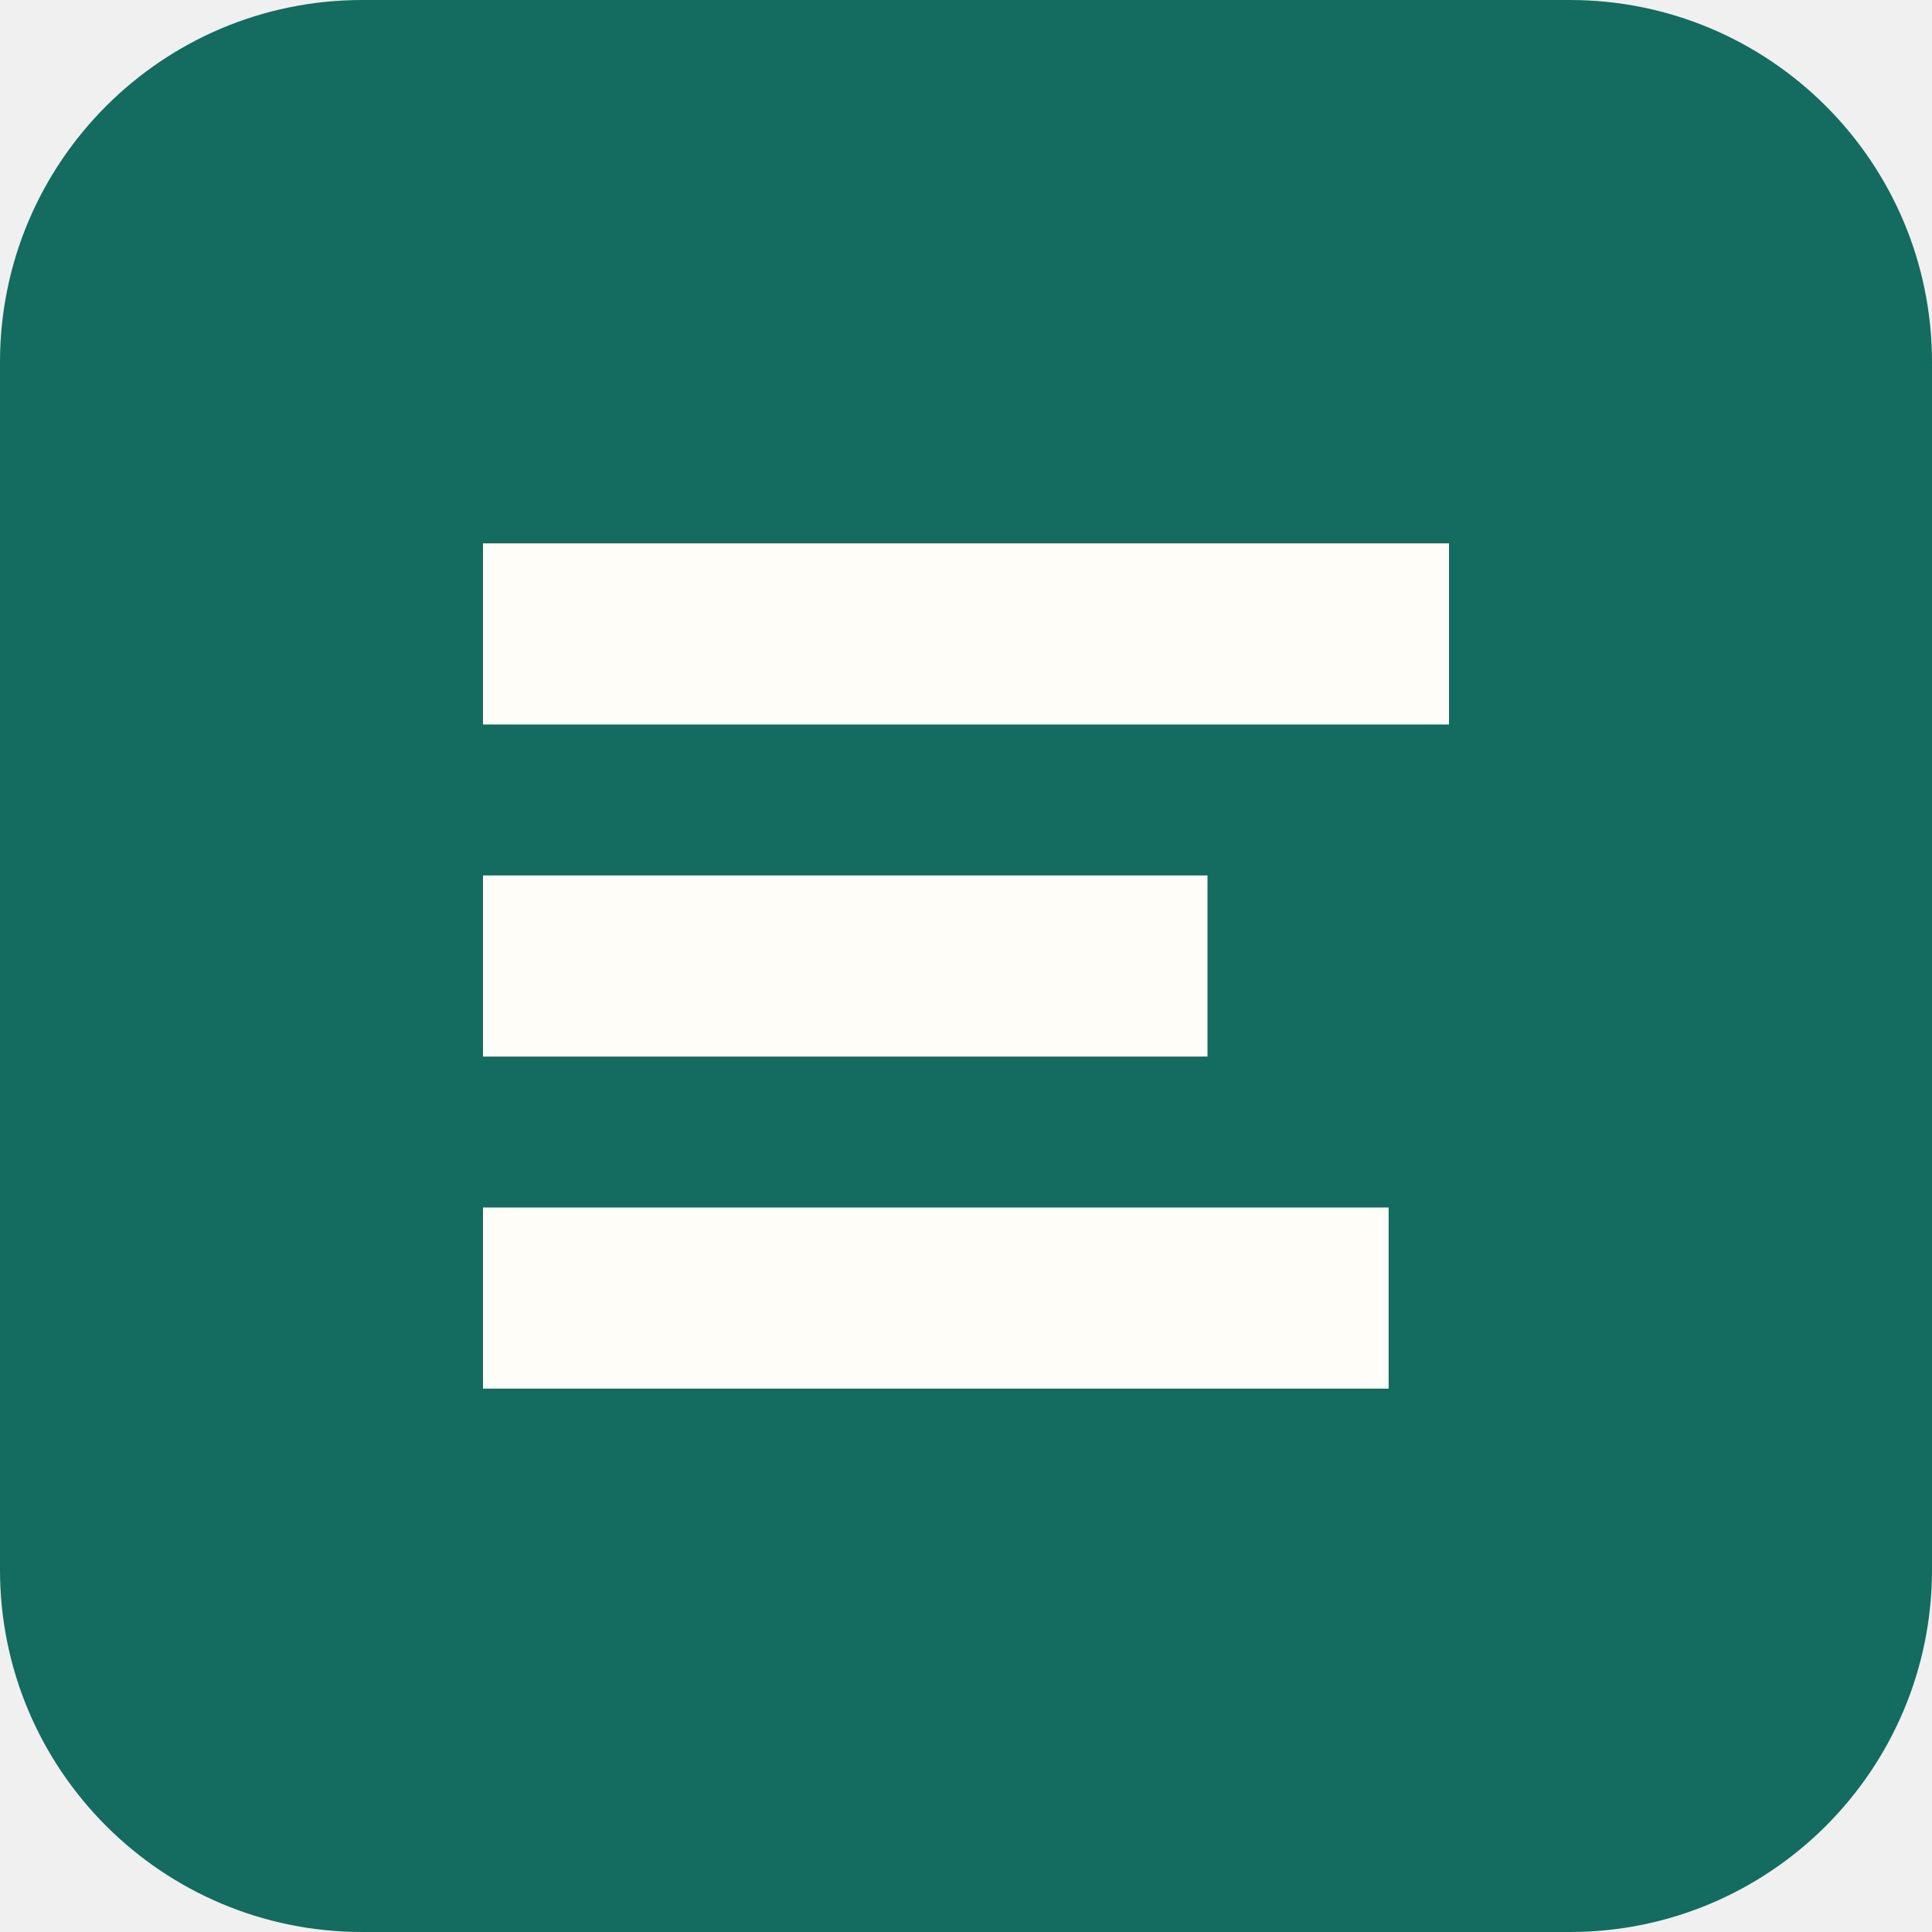
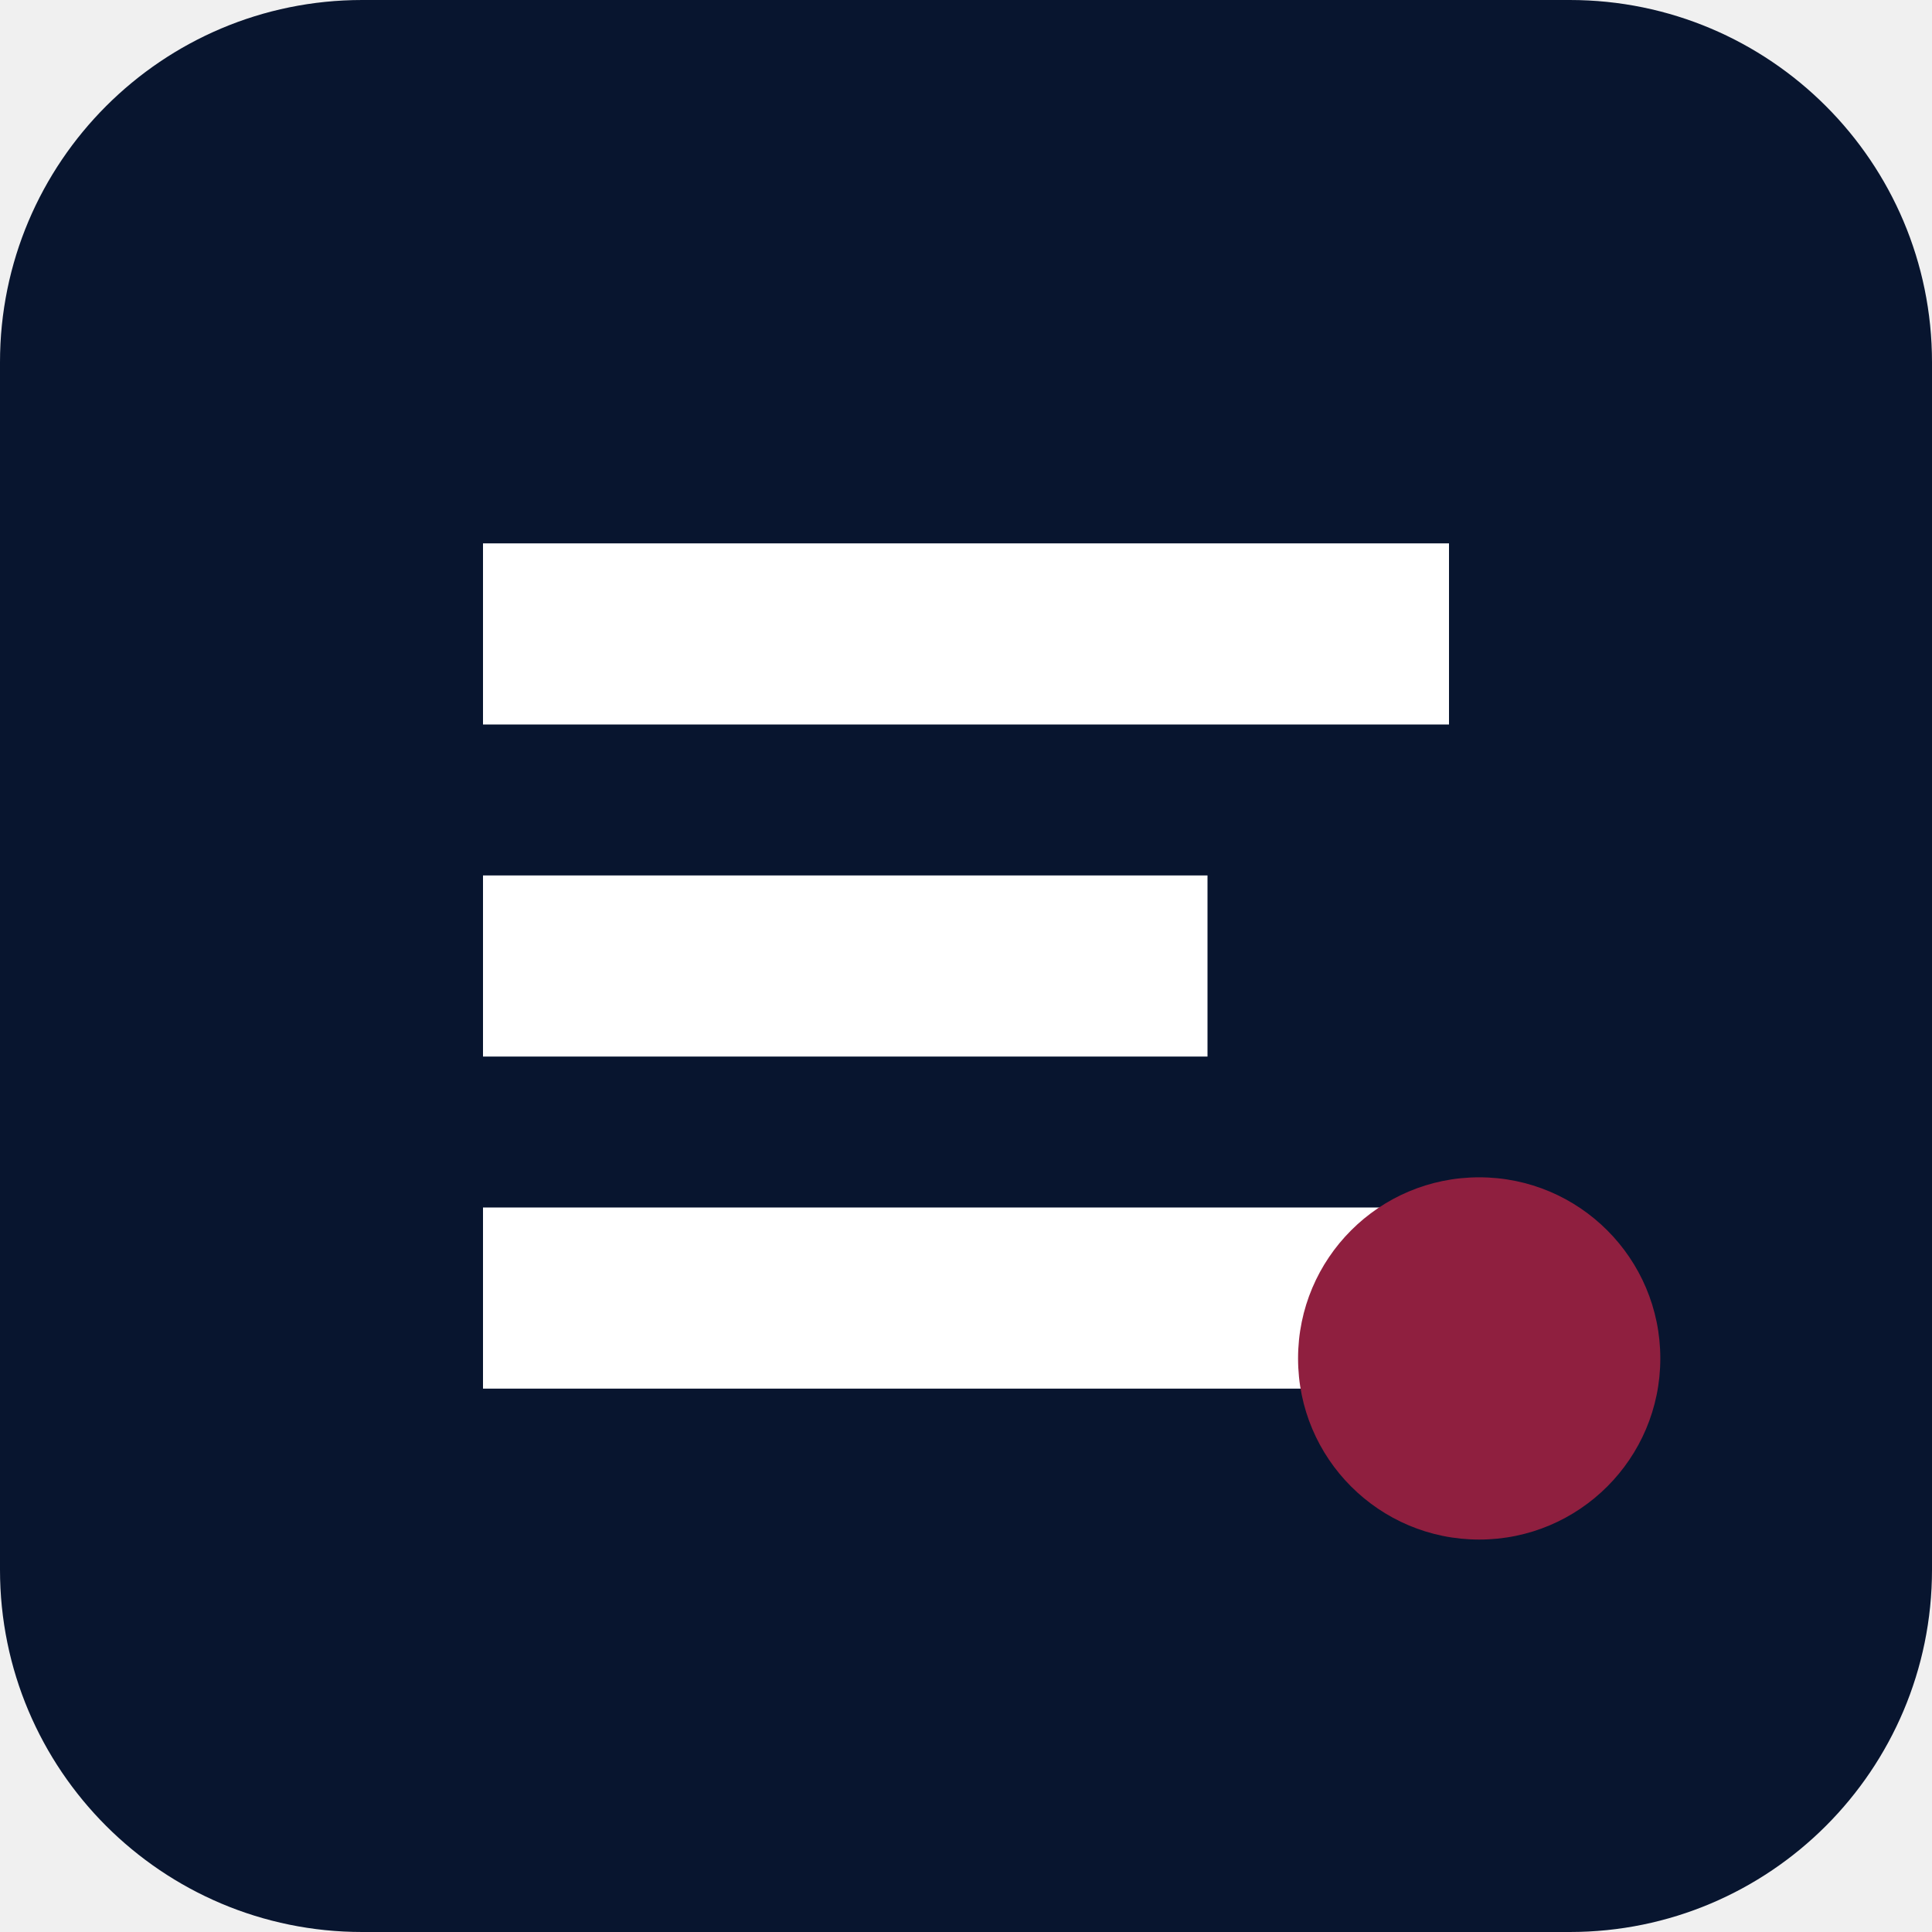
<svg xmlns="http://www.w3.org/2000/svg" viewBox="0 0 64 64">
-   <rect width="64" height="64" rx="12" fill="#146b5f" />
-   <path d="M16 18h32v6H16zM16 29h24v6H16zM16 40h30v6H16z" fill="#fffdf8" />
+   <rect width="64" height="64" rx="12" fill="#08152f" />
+   <path d="M16 18h32v6H16zM16 29h24v6H16zM16 40h30v6H16z" fill="#ffffff" />
+   <circle cx="49" cy="45" r="6" fill="#8f1f3f" />
</svg>
